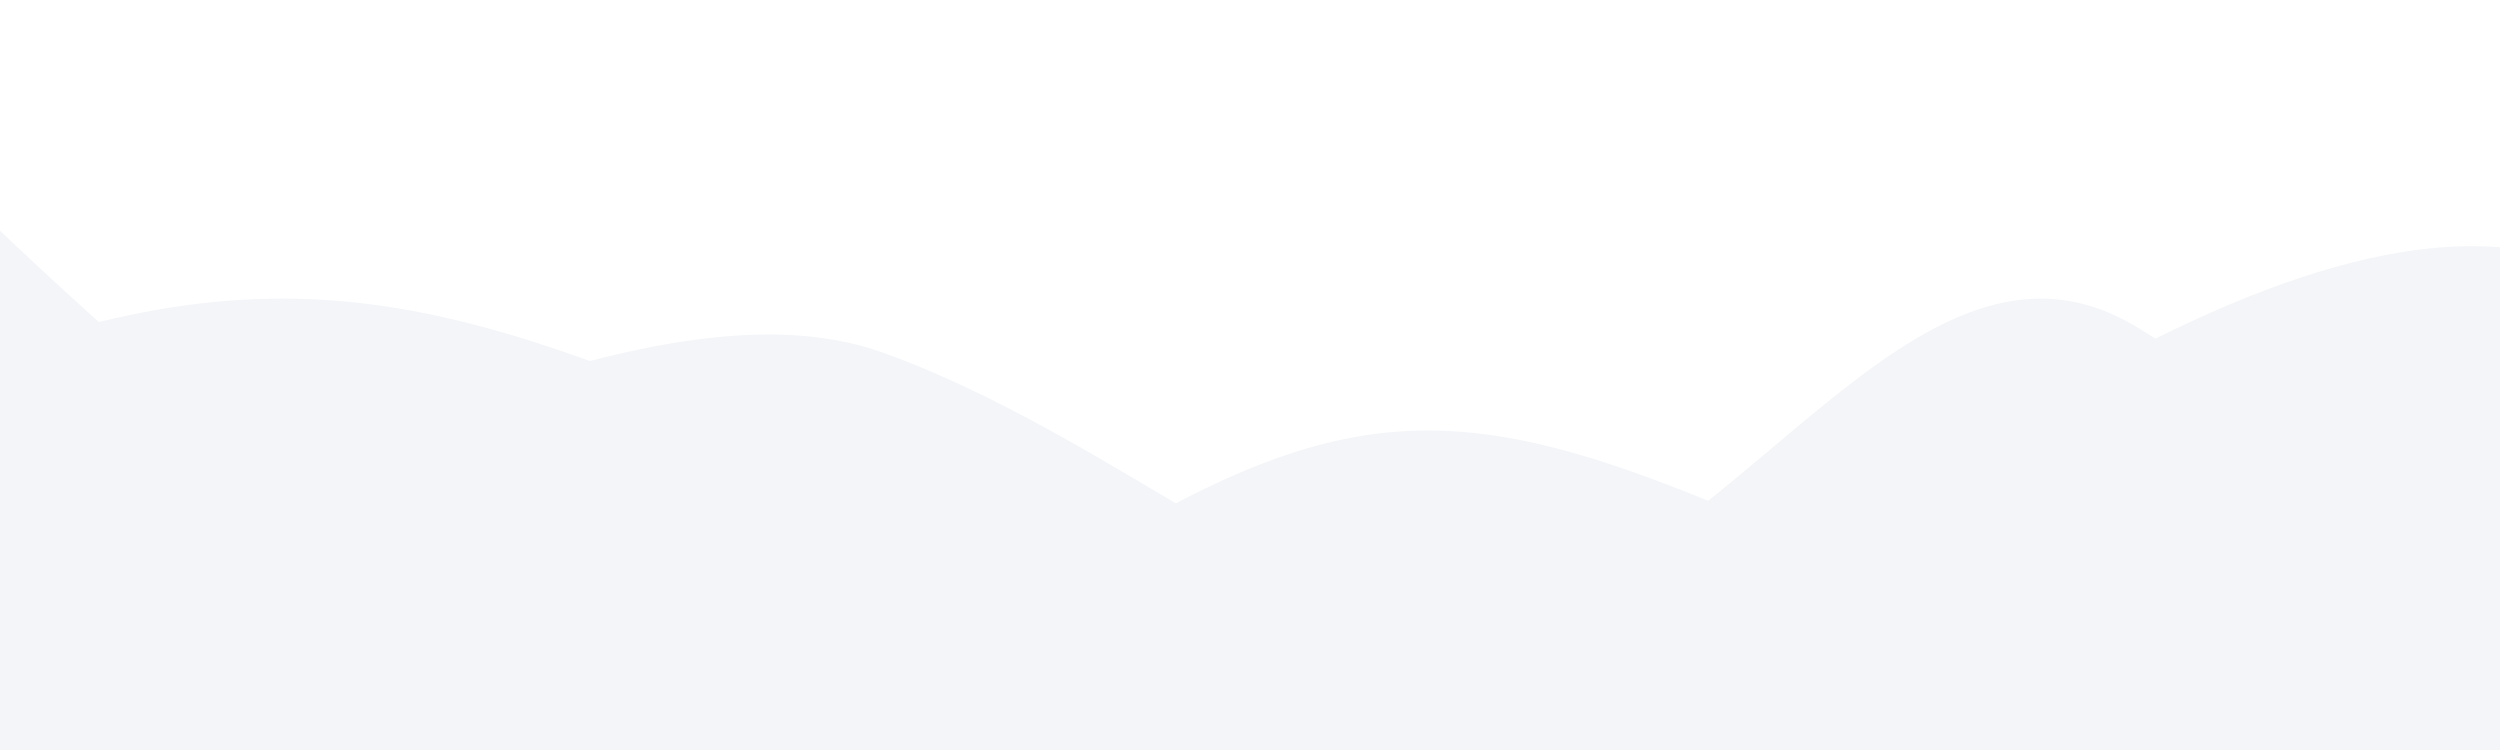
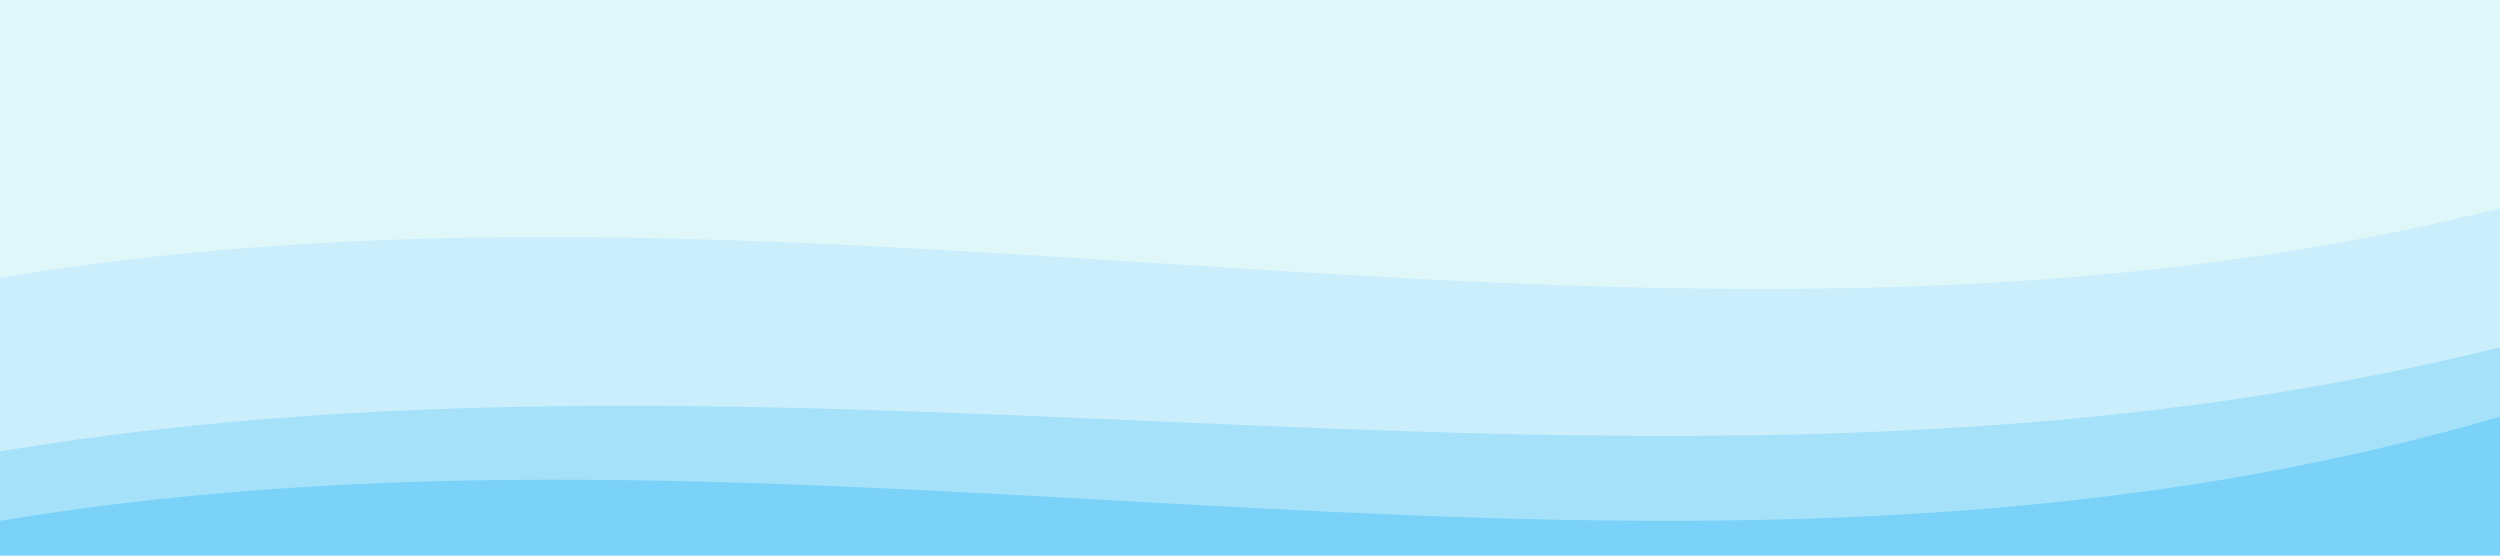
- <svg xmlns="http://www.w3.org/2000/svg" class="nectar-shape-divider" fill="#f3f5f8" viewBox="0 0 1000 300" preserveAspectRatio="none">
-   <path d="M 1014 264 v 122 h -808 l -172 -86 s 310.42 -22.84 402 -79 c 106 -65 154 -61 268 -12 c 107 46 195.11 5.94 275 137 z" />
-   <path d="M -302 55 s 235.27 208.25 352 159 c 128 -54 233 -98 303 -73 c 92.68 33.1 181.28 115.19 235 108 c 104.9 -14 176.52 -173.06 267 -118 c 85.61 52.09 145 123 145 123 v 74 l -1306 10 z" />
-   <path d="M -286 255 s 214 -103 338 -129 s 203 29 384 101 c 145.57 57.91 178.7 50.79 272 0 c 79 -43 301 -224 385 -63 c 53 101.63 -62 129 -62 129 l -107 84 l -1212 12 z" />
-   <path d="M -24 69 s 299.68 301.66 413 245 c 8 -4 233 2 284 42 c 17.47 13.7 172 -132 217 -174 c 54.8 -51.15 128 -90 188 -39 c 76.12 64.7 118 99 118 99 l -12 132 l -1212 12 z" />
-   <path d="M -12 201 s 70 83 194 57 s 160.29 -36.77 274 6 c 109 41 184.82 24.36 265 -15 c 55 -27 116.5 -57.69 214 4 c 49 31 95 26 95 26 l -6 151 l -1036 10 z" />
+ <svg xmlns="http://www.w3.org/2000/svg" width="100%" height="100%">
+   <defs>
+     <linearGradient id="gradient" x1="0%" y1="0%" x2="100%" y2="0%">
+       <stop offset="0%" style="stop-color: #E0F7FA; stop-opacity: 1" />
+       <stop offset="100%" style="stop-color: #E0F7FA; stop-opacity: 1" />
+     </linearGradient>
+   </defs>
+   <rect width="100%" height="100%" fill="url(#gradient)" />
+   <path d="M0,160 C480,80 960,240 1440,120 L1440,320 L0,320 Z" fill="#B3E5FC" opacity="0.5" />
+   <path d="M0,260 C480,180 960,320 1440,200 L1440,320 L0,320 Z" fill="#81D4FA" opacity="0.5" />
+   <path d="M0,300 C480,220 960,380 1440,240 L1440,320 L0,320 Z" fill="#4FC3F7" opacity="0.5" />
</svg>
